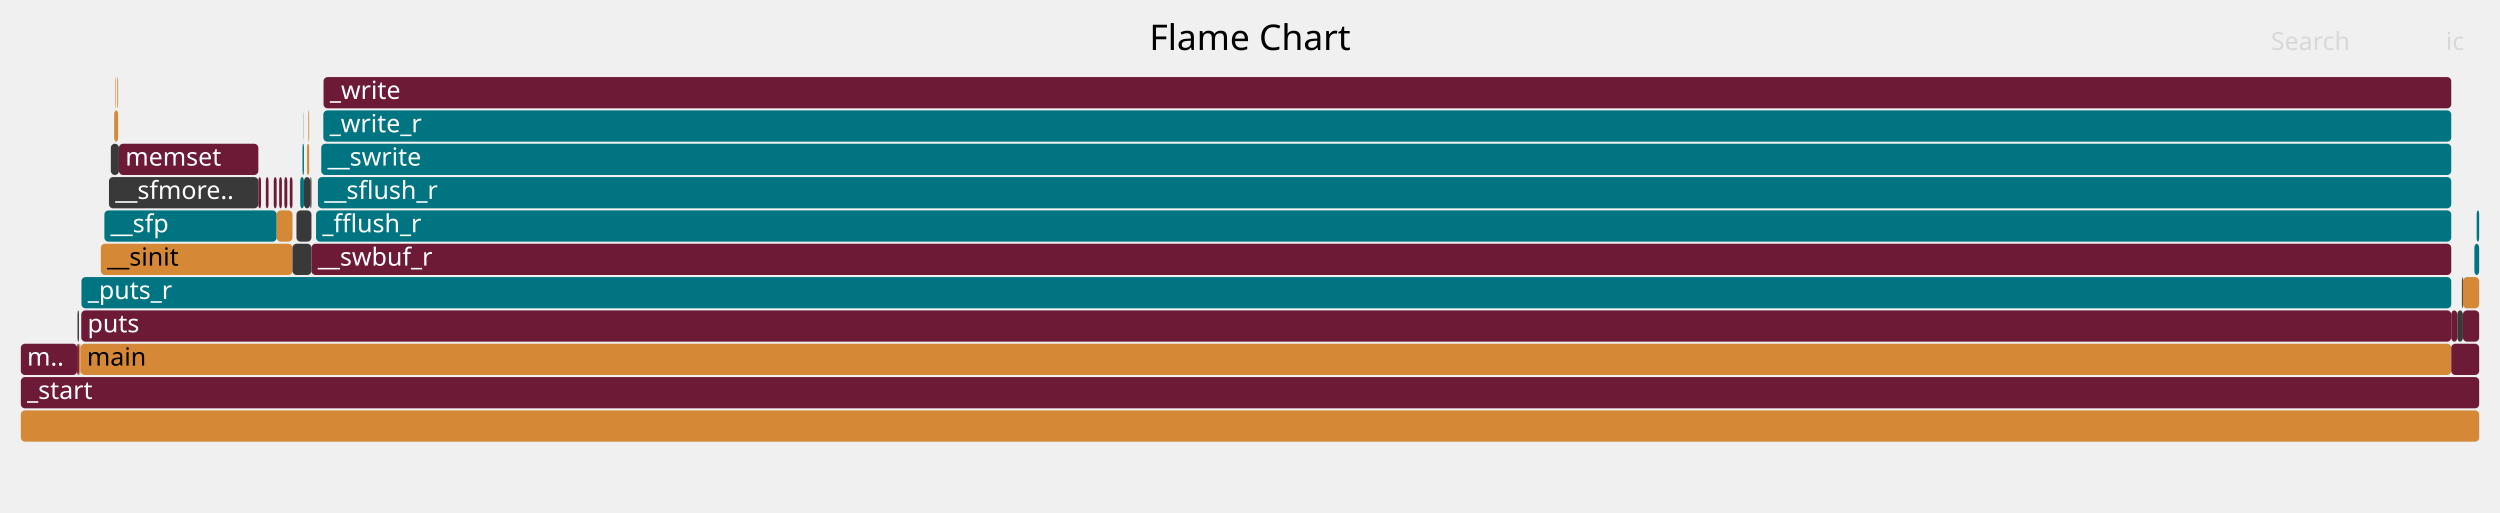
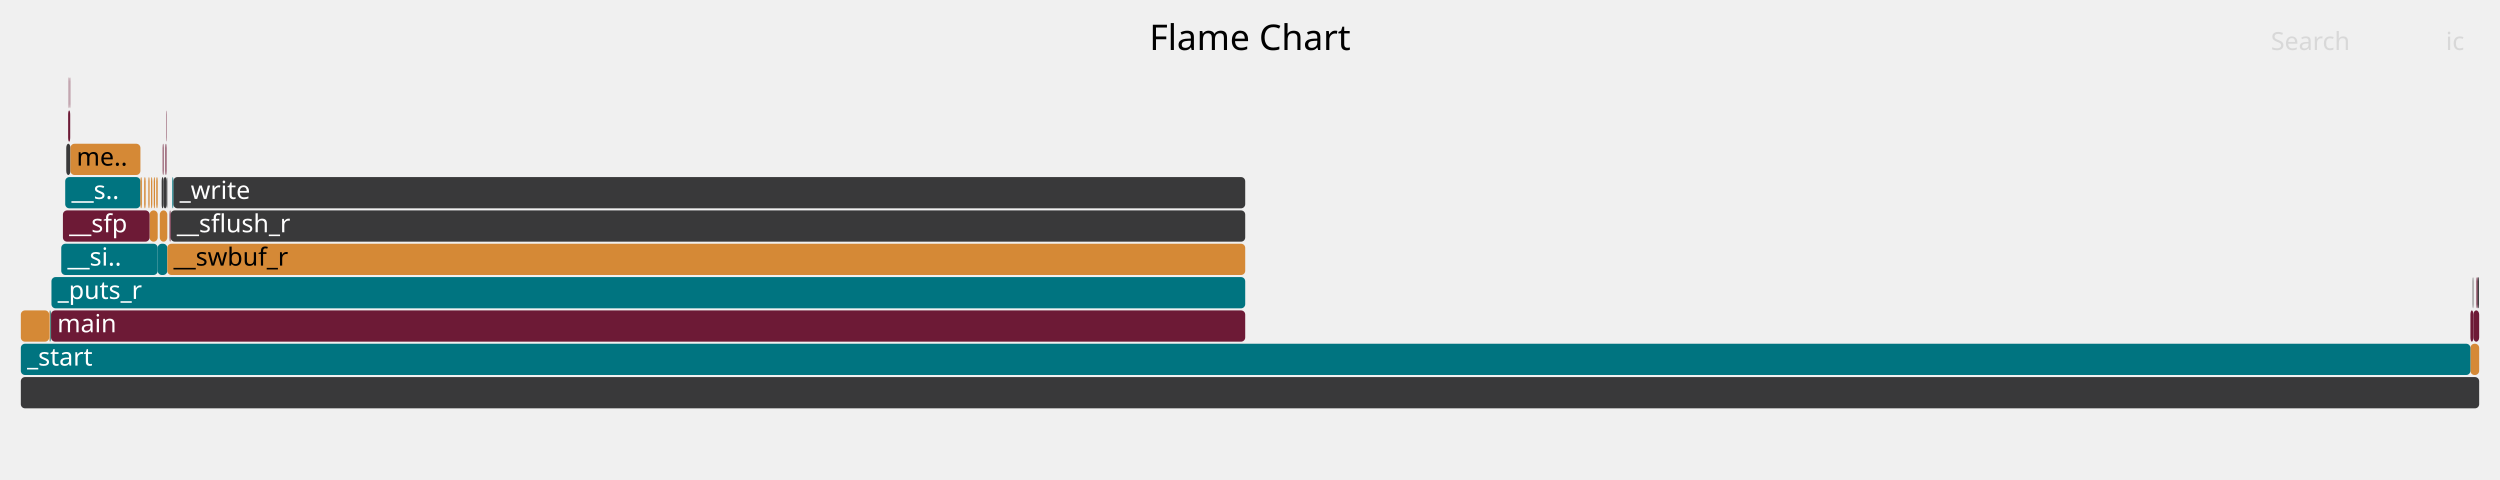
- <svg xmlns="http://www.w3.org/2000/svg" version="1.1" width="1200" height="246" viewBox="0 0 1200 246">
+ <svg xmlns="http://www.w3.org/2000/svg" version="1.1" width="1200" height="230" viewBox="0 0 1200 230">
  <defs>
    <linearGradient id="background" y1="0" y2="1" x1="0" x2="0">
      <stop stop-color="#eeeeee" offset="5%" />
      <stop stop-color="#eeeeb0" offset="95%" />
    </linearGradient>
  </defs>
  <style type="text/css">
	text { font-family:Verdana; font-size:12px; fill:rgb(0,0,0); }
	#search, #ignorecase { opacity:0.1; cursor:pointer; }
	#search:hover, #search.show, #ignorecase:hover, #ignorecase.show { opacity:1; }
	#subtitle { text-anchor:middle; font-color:rgb(160,160,160); }
	#title { text-anchor:middle; font-size:17px}
	#unzoom { cursor:pointer; }
	#frames &gt; *:hover { stroke:black; stroke-width:0.5; cursor:pointer; }
	.hide { display:none; }
	.parent { opacity:0.5; }
</style>
-   <rect x="0.0" y="0" width="1200.0" height="246.0" fill="none" />
+   <rect x="0.0" y="0" width="1200.0" height="230.0" fill="none" />
  <text id="title" x="600.00" y="24">Flame Chart</text>
-   <text id="details" x="10.00" y="229"> </text>
+   <text id="details" x="10.00" y="213"> </text>
  <text id="unzoom" x="10.00" y="24" class="hide">Reset Zoom</text>
  <text id="search" x="1090.00" y="24">Search</text>
  <text id="ignorecase" x="1174.00" y="24">ic</text>
-   <text id="matched" x="1090.00" y="229"> </text>
+   <text id="matched" x="1090.00" y="213"> </text>
  <g id="frames">
    <g>
-       <rect x="1179.5" y="149" width="2.7" height="15.0" fill="rgb(57,57,58)" rx="2" ry="2" />
-       <text x="1182.50" y="159.5" style="fill:white" />
+       <rect x="24.1" y="149" width="0.4" height="15.0" fill="rgb(0,116,128)" rx="2" ry="2" />
+       <text x="27.06" y="159.5" style="fill:white" />
    </g>
    <g>
-       <rect x="10.0" y="197" width="1180.0" height="15.0" fill="rgb(213,137,54)" rx="2" ry="2" />
-       <text x="13.00" y="207.5" style="fill:black" />
+       <rect x="1185.8" y="149" width="1.4" height="15.0" fill="rgb(109,26,54)" rx="2" ry="2" />
+       <text x="1188.83" y="159.5" style="fill:white" />
    </g>
    <g>
-       <rect x="50.1" y="101" width="82.7" height="15.0" fill="rgb(0,116,128)" rx="2" ry="2" />
-       <text x="53.06" y="111.5" style="fill:white">__sfp</text>
+       <rect x="31.3" y="85" width="36.1" height="15.0" fill="rgb(0,116,128)" rx="2" ry="2" />
+       <text x="34.31" y="95.5" style="fill:white">__s..</text>
    </g>
    <g>
-       <rect x="145.9" y="85" width="3.0" height="15.0" fill="rgb(57,57,58)" rx="2" ry="2" />
-       <text x="148.94" y="95.5" style="fill:white" />
+       <rect x="75.7" y="117" width="4.6" height="15.0" fill="rgb(0,116,128)" rx="2" ry="2" />
+       <text x="78.70" y="127.5" style="fill:white" />
    </g>
    <g>
-       <rect x="52.3" y="85" width="71.7" height="15.0" fill="rgb(57,57,58)" rx="2" ry="2" />
-       <text x="55.31" y="95.5" style="fill:white">__sfmore..</text>
+       <rect x="81.9" y="101" width="515.8" height="15.0" fill="rgb(57,57,58)" rx="2" ry="2" />
+       <text x="84.86" y="111.5" style="fill:white">__sflush_r</text>
    </g>
    <g>
-       <rect x="1188.8" y="101" width="1.2" height="15.0" fill="rgb(0,116,128)" rx="2" ry="2" />
-       <text x="1191.80" y="111.5" style="fill:white" />
+       <rect x="79.7" y="53" width="0.2" height="15.0" fill="rgb(109,26,54)" rx="2" ry="2" />
+       <text x="82.73" y="63.5" style="fill:white" />
    </g>
    <g>
-       <rect x="56.3" y="37" width="0.4" height="15.0" fill="rgb(213,137,54)" rx="2" ry="2" />
-       <text x="59.34" y="47.5" style="fill:black" />
+       <rect x="10.0" y="149" width="13.6" height="15.0" fill="rgb(213,137,54)" rx="2" ry="2" />
+       <text x="13.00" y="159.5" style="fill:black" />
    </g>
    <g>
-       <rect x="38.7" y="165" width="1137.9" height="15.0" fill="rgb(213,137,54)" rx="2" ry="2" />
-       <text x="41.71" y="175.5" style="fill:black">main</text>
+       <rect x="72.5" y="85" width="0.6" height="15.0" fill="rgb(213,137,54)" rx="2" ry="2" />
+       <text x="75.47" y="95.5" style="fill:black" />
    </g>
    <g>
-       <rect x="48.4" y="117" width="92.0" height="15.0" fill="rgb(213,137,54)" rx="2" ry="2" />
-       <text x="51.43" y="127.5" style="fill:black">__sinit</text>
+       <rect x="29.4" y="117" width="46.3" height="15.0" fill="rgb(0,116,128)" rx="2" ry="2" />
+       <text x="32.36" y="127.5" style="fill:white">__si..</text>
    </g>
    <g>
-       <rect x="155.3" y="37" width="1021.3" height="15.0" fill="rgb(109,26,54)" rx="2" ry="2" />
-       <text x="158.34" y="47.5" style="fill:white">_write</text>
+       <rect x="1185.8" y="165" width="4.2" height="15.0" fill="rgb(213,137,54)" rx="2" ry="2" />
+       <text x="1188.83" y="175.5" style="fill:black" />
    </g>
    <g>
-       <rect x="132.8" y="101" width="7.6" height="15.0" fill="rgb(213,137,54)" rx="2" ry="2" />
-       <text x="135.77" y="111.5" style="fill:black" />
+       <rect x="33.5" y="37" width="0.2" height="15.0" fill="rgb(109,26,54)" rx="2" ry="2" />
+       <text x="36.53" y="47.5" style="fill:white" />
    </g>
    <g>
-       <rect x="152.6" y="85" width="1024.0" height="15.0" fill="rgb(0,116,128)" rx="2" ry="2" />
-       <text x="155.65" y="95.5" style="fill:white">__sflush_r</text>
+       <rect x="31.8" y="69" width="2.0" height="15.0" fill="rgb(57,57,58)" rx="2" ry="2" />
+       <text x="34.78" y="79.5" style="fill:white" />
    </g>
    <g>
-       <rect x="10.0" y="165" width="27.0" height="15.0" fill="rgb(109,26,54)" rx="2" ry="2" />
-       <text x="13.00" y="175.5" style="fill:white">m..</text>
+       <rect x="1186.9" y="133" width="0.3" height="15.0" fill="rgb(57,57,58)" rx="2" ry="2" />
+       <text x="1189.92" y="143.5" style="fill:white" />
    </g>
    <g>
-       <rect x="1187.7" y="117" width="2.3" height="15.0" fill="rgb(0,116,128)" rx="2" ry="2" />
-       <text x="1190.69" y="127.5" style="fill:white" />
+       <rect x="23.7" y="149" width="0.4" height="15.0" fill="rgb(213,137,54)" rx="2" ry="2" />
+       <text x="26.69" y="159.5" style="fill:black" />
    </g>
    <g>
-       <rect x="1176.6" y="165" width="13.4" height="15.0" fill="rgb(109,26,54)" rx="2" ry="2" />
-       <text x="1179.61" y="175.5" style="fill:white" />
+       <rect x="79.4" y="69" width="0.5" height="15.0" fill="rgb(109,26,54)" rx="2" ry="2" />
+       <text x="82.43" y="79.5" style="fill:white" />
    </g>
    <g>
-       <rect x="37.2" y="149" width="0.7" height="15.0" fill="rgb(57,57,58)" rx="2" ry="2" />
-       <text x="40.17" y="159.5" style="fill:white" />
+       <rect x="78.1" y="69" width="0.4" height="15.0" fill="rgb(109,26,54)" rx="2" ry="2" />
+       <text x="81.09" y="79.5" style="fill:white" />
    </g>
    <g>
-       <rect x="131.4" y="85" width="1.4" height="15.0" fill="rgb(109,26,54)" rx="2" ry="2" />
-       <text x="134.44" y="95.5" style="fill:white" />
+       <rect x="80.3" y="117" width="517.4" height="15.0" fill="rgb(213,137,54)" rx="2" ry="2" />
+       <text x="83.29" y="127.5" style="fill:black">__swbuf_r</text>
    </g>
    <g>
-       <rect x="154.2" y="69" width="1022.4" height="15.0" fill="rgb(0,116,128)" rx="2" ry="2" />
-       <text x="157.21" y="79.5" style="fill:white">__swrite</text>
+       <rect x="80.0" y="85" width="0.3" height="15.0" fill="rgb(57,57,58)" rx="2" ry="2" />
+       <text x="82.95" y="95.5" style="fill:white" />
    </g>
    <g>
-       <rect x="1182.2" y="149" width="7.8" height="15.0" fill="rgb(109,26,54)" rx="2" ry="2" />
-       <text x="1185.19" y="159.5" style="fill:white" />
+       <rect x="76.7" y="101" width="3.6" height="15.0" fill="rgb(213,137,54)" rx="2" ry="2" />
+       <text x="79.66" y="111.5" style="fill:black" />
    </g>
    <g>
-       <rect x="151.7" y="101" width="1024.9" height="15.0" fill="rgb(0,116,128)" rx="2" ry="2" />
-       <text x="154.72" y="111.5" style="fill:white">_fflush_r</text>
+       <rect x="1188.7" y="133" width="0.6" height="15.0" fill="rgb(109,26,54)" rx="2" ry="2" />
+       <text x="1191.75" y="143.5" style="fill:white" />
    </g>
    <g>
-       <rect x="155.2" y="53" width="1021.4" height="15.0" fill="rgb(0,116,128)" rx="2" ry="2" />
-       <text x="158.24" y="63.5" style="fill:white">_write_r</text>
+       <rect x="10.0" y="181" width="1180.0" height="15.0" fill="rgb(57,57,58)" rx="2" ry="2" />
+       <text x="13.00" y="191.5" style="fill:white" />
    </g>
    <g>
-       <rect x="1181.7" y="133" width="0.5" height="15.0" fill="rgb(57,57,58)" rx="2" ry="2" />
-       <text x="1184.69" y="143.5" style="fill:white" />
+       <rect x="67.4" y="85" width="0.7" height="15.0" fill="rgb(213,137,54)" rx="2" ry="2" />
+       <text x="70.44" y="95.5" style="fill:black" />
    </g>
    <g>
-       <rect x="55.4" y="37" width="0.3" height="15.0" fill="rgb(213,137,54)" rx="2" ry="2" />
-       <text x="58.36" y="47.5" style="fill:black" />
+       <rect x="10.0" y="165" width="1175.8" height="15.0" fill="rgb(0,116,128)" rx="2" ry="2" />
+       <text x="13.00" y="175.5" style="fill:white">_start</text>
    </g>
    <g>
-       <rect x="149.5" y="117" width="1027.1" height="15.0" fill="rgb(109,26,54)" rx="2" ry="2" />
-       <text x="152.52" y="127.5" style="fill:white">__swbuf_r</text>
+       <rect x="1189.3" y="133" width="0.6" height="15.0" fill="rgb(57,57,58)" rx="2" ry="2" />
+       <text x="1192.30" y="143.5" style="fill:white" />
    </g>
    <g>
-       <rect x="10.0" y="181" width="1180.0" height="15.0" fill="rgb(109,26,54)" rx="2" ry="2" />
-       <text x="13.00" y="191.5" style="fill:white">_start</text>
+       <rect x="83.2" y="85" width="514.5" height="15.0" fill="rgb(57,57,58)" rx="2" ry="2" />
+       <text x="86.22" y="95.5" style="fill:white">_write</text>
    </g>
    <g>
-       <rect x="1182.2" y="133" width="7.8" height="15.0" fill="rgb(213,137,54)" rx="2" ry="2" />
-       <text x="1185.19" y="143.5" style="fill:black" />
+       <rect x="81.4" y="101" width="0.5" height="15.0" fill="rgb(109,26,54)" rx="2" ry="2" />
+       <text x="84.40" y="111.5" style="fill:white" />
    </g>
    <g>
-       <rect x="136.5" y="85" width="1.4" height="15.0" fill="rgb(109,26,54)" rx="2" ry="2" />
-       <text x="139.54" y="95.5" style="fill:white" />
+       <rect x="33.0" y="37" width="0.2" height="15.0" fill="rgb(109,26,54)" rx="2" ry="2" />
+       <text x="36.03" y="47.5" style="fill:white" />
    </g>
    <g>
-       <rect x="139.1" y="85" width="1.3" height="15.0" fill="rgb(109,26,54)" rx="2" ry="2" />
-       <text x="142.09" y="95.5" style="fill:white" />
+       <rect x="1187.2" y="149" width="2.8" height="15.0" fill="rgb(109,26,54)" rx="2" ry="2" />
+       <text x="1190.23" y="159.5" style="fill:white" />
    </g>
    <g>
-       <rect x="54.8" y="53" width="1.9" height="15.0" fill="rgb(213,137,54)" rx="2" ry="2" />
-       <text x="57.76" y="63.5" style="fill:black" />
+       <rect x="73.8" y="85" width="0.6" height="15.0" fill="rgb(213,137,54)" rx="2" ry="2" />
+       <text x="76.75" y="95.5" style="fill:black" />
    </g>
    <g>
-       <rect x="145.2" y="69" width="0.7" height="15.0" fill="rgb(0,116,128)" rx="2" ry="2" />
-       <text x="148.16" y="79.5" style="fill:white" />
+       <rect x="82.7" y="85" width="0.5" height="15.0" fill="rgb(0,116,128)" rx="2" ry="2" />
+       <text x="85.65" y="95.5" style="fill:white" />
    </g>
    <g>
-       <rect x="145.8" y="53" width="0.1" height="15.0" fill="rgb(0,116,128)" rx="2" ry="2" />
-       <text x="148.80" y="63.5" style="fill:white" />
+       <rect x="24.5" y="149" width="573.2" height="15.0" fill="rgb(109,26,54)" rx="2" ry="2" />
+       <text x="27.47" y="159.5" style="fill:white">main</text>
    </g>
    <g>
-       <rect x="1176.6" y="149" width="2.9" height="15.0" fill="rgb(109,26,54)" rx="2" ry="2" />
-       <text x="1179.61" y="159.5" style="fill:white" />
+       <rect x="71.2" y="85" width="0.6" height="15.0" fill="rgb(213,137,54)" rx="2" ry="2" />
+       <text x="74.18" y="95.5" style="fill:black" />
    </g>
    <g>
-       <rect x="57.1" y="69" width="66.9" height="15.0" fill="rgb(109,26,54)" rx="2" ry="2" />
-       <text x="60.15" y="79.5" style="fill:white">memset</text>
+       <rect x="77.6" y="85" width="0.9" height="15.0" fill="rgb(57,57,58)" rx="2" ry="2" />
+       <text x="80.56" y="95.5" style="fill:white" />
    </g>
    <g>
-       <rect x="124.0" y="85" width="1.3" height="15.0" fill="rgb(109,26,54)" rx="2" ry="2" />
-       <text x="127.01" y="95.5" style="fill:white" />
+       <rect x="69.2" y="85" width="0.7" height="15.0" fill="rgb(213,137,54)" rx="2" ry="2" />
+       <text x="72.24" y="95.5" style="fill:black" />
    </g>
    <g>
-       <rect x="142.3" y="101" width="7.2" height="15.0" fill="rgb(57,57,58)" rx="2" ry="2" />
-       <text x="145.33" y="111.5" style="fill:white" />
+       <rect x="24.7" y="133" width="573.0" height="15.0" fill="rgb(0,116,128)" rx="2" ry="2" />
+       <text x="27.68" y="143.5" style="fill:white">_puts_r</text>
    </g>
    <g>
-       <rect x="37.0" y="165" width="0.9" height="15.0" fill="rgb(109,26,54)" rx="2" ry="2" />
-       <text x="40.05" y="175.5" style="fill:white" />
+       <rect x="75.0" y="85" width="0.7" height="15.0" fill="rgb(213,137,54)" rx="2" ry="2" />
+       <text x="78.04" y="95.5" style="fill:black" />
    </g>
    <g>
-       <rect x="144.1" y="85" width="1.8" height="15.0" fill="rgb(0,116,128)" rx="2" ry="2" />
-       <text x="147.11" y="95.5" style="fill:white" />
+       <rect x="71.8" y="101" width="3.9" height="15.0" fill="rgb(213,137,54)" rx="2" ry="2" />
+       <text x="74.85" y="111.5" style="fill:black" />
    </g>
    <g>
-       <rect x="127.6" y="85" width="1.3" height="15.0" fill="rgb(109,26,54)" rx="2" ry="2" />
-       <text x="130.59" y="95.5" style="fill:white" />
+       <rect x="30.2" y="101" width="41.6" height="15.0" fill="rgb(109,26,54)" rx="2" ry="2" />
+       <text x="33.18" y="111.5" style="fill:white">__sfp</text>
    </g>
    <g>
-       <rect x="134.0" y="85" width="1.3" height="15.0" fill="rgb(109,26,54)" rx="2" ry="2" />
-       <text x="136.99" y="95.5" style="fill:white" />
+       <rect x="32.7" y="53" width="1.0" height="15.0" fill="rgb(109,26,54)" rx="2" ry="2" />
+       <text x="35.73" y="63.5" style="fill:white" />
    </g>
    <g>
-       <rect x="37.9" y="165" width="0.8" height="15.0" fill="rgb(213,137,54)" rx="2" ry="2" />
-       <text x="40.91" y="175.5" style="fill:black" />
+       <rect x="78.5" y="85" width="1.5" height="15.0" fill="rgb(57,57,58)" rx="2" ry="2" />
+       <text x="81.49" y="95.5" style="fill:white" />
    </g>
    <g>
-       <rect x="39.1" y="133" width="1137.5" height="15.0" fill="rgb(0,116,128)" rx="2" ry="2" />
-       <text x="42.14" y="143.5" style="fill:white">_puts_r</text>
-     </g>
-     <g>
-       <rect x="53.2" y="69" width="3.9" height="15.0" fill="rgb(57,57,58)" rx="2" ry="2" />
-       <text x="56.23" y="79.5" style="fill:white" />
-     </g>
-     <g>
-       <rect x="39.0" y="149" width="1137.6" height="15.0" fill="rgb(109,26,54)" rx="2" ry="2" />
-       <text x="42.00" y="159.5" style="fill:white">puts</text>
-     </g>
-     <g>
-       <rect x="140.4" y="117" width="9.1" height="15.0" fill="rgb(57,57,58)" rx="2" ry="2" />
-       <text x="143.42" y="127.5" style="fill:white" />
-     </g>
-     <g>
-       <rect x="148.0" y="53" width="0.4" height="15.0" fill="rgb(213,137,54)" rx="2" ry="2" />
-       <text x="150.97" y="63.5" style="fill:black" />
-     </g>
-     <g>
-       <rect x="147.4" y="69" width="1.0" height="15.0" fill="rgb(213,137,54)" rx="2" ry="2" />
-       <text x="150.37" y="79.5" style="fill:black" />
-     </g>
-     <g>
-       <rect x="148.9" y="85" width="0.6" height="15.0" fill="rgb(57,57,58)" rx="2" ry="2" />
-       <text x="151.85" y="95.5" style="fill:white" />
+       <rect x="33.8" y="69" width="33.6" height="15.0" fill="rgb(213,137,54)" rx="2" ry="2" />
+       <text x="36.75" y="79.5" style="fill:black">me..</text>
    </g>
  </g>
</svg>
